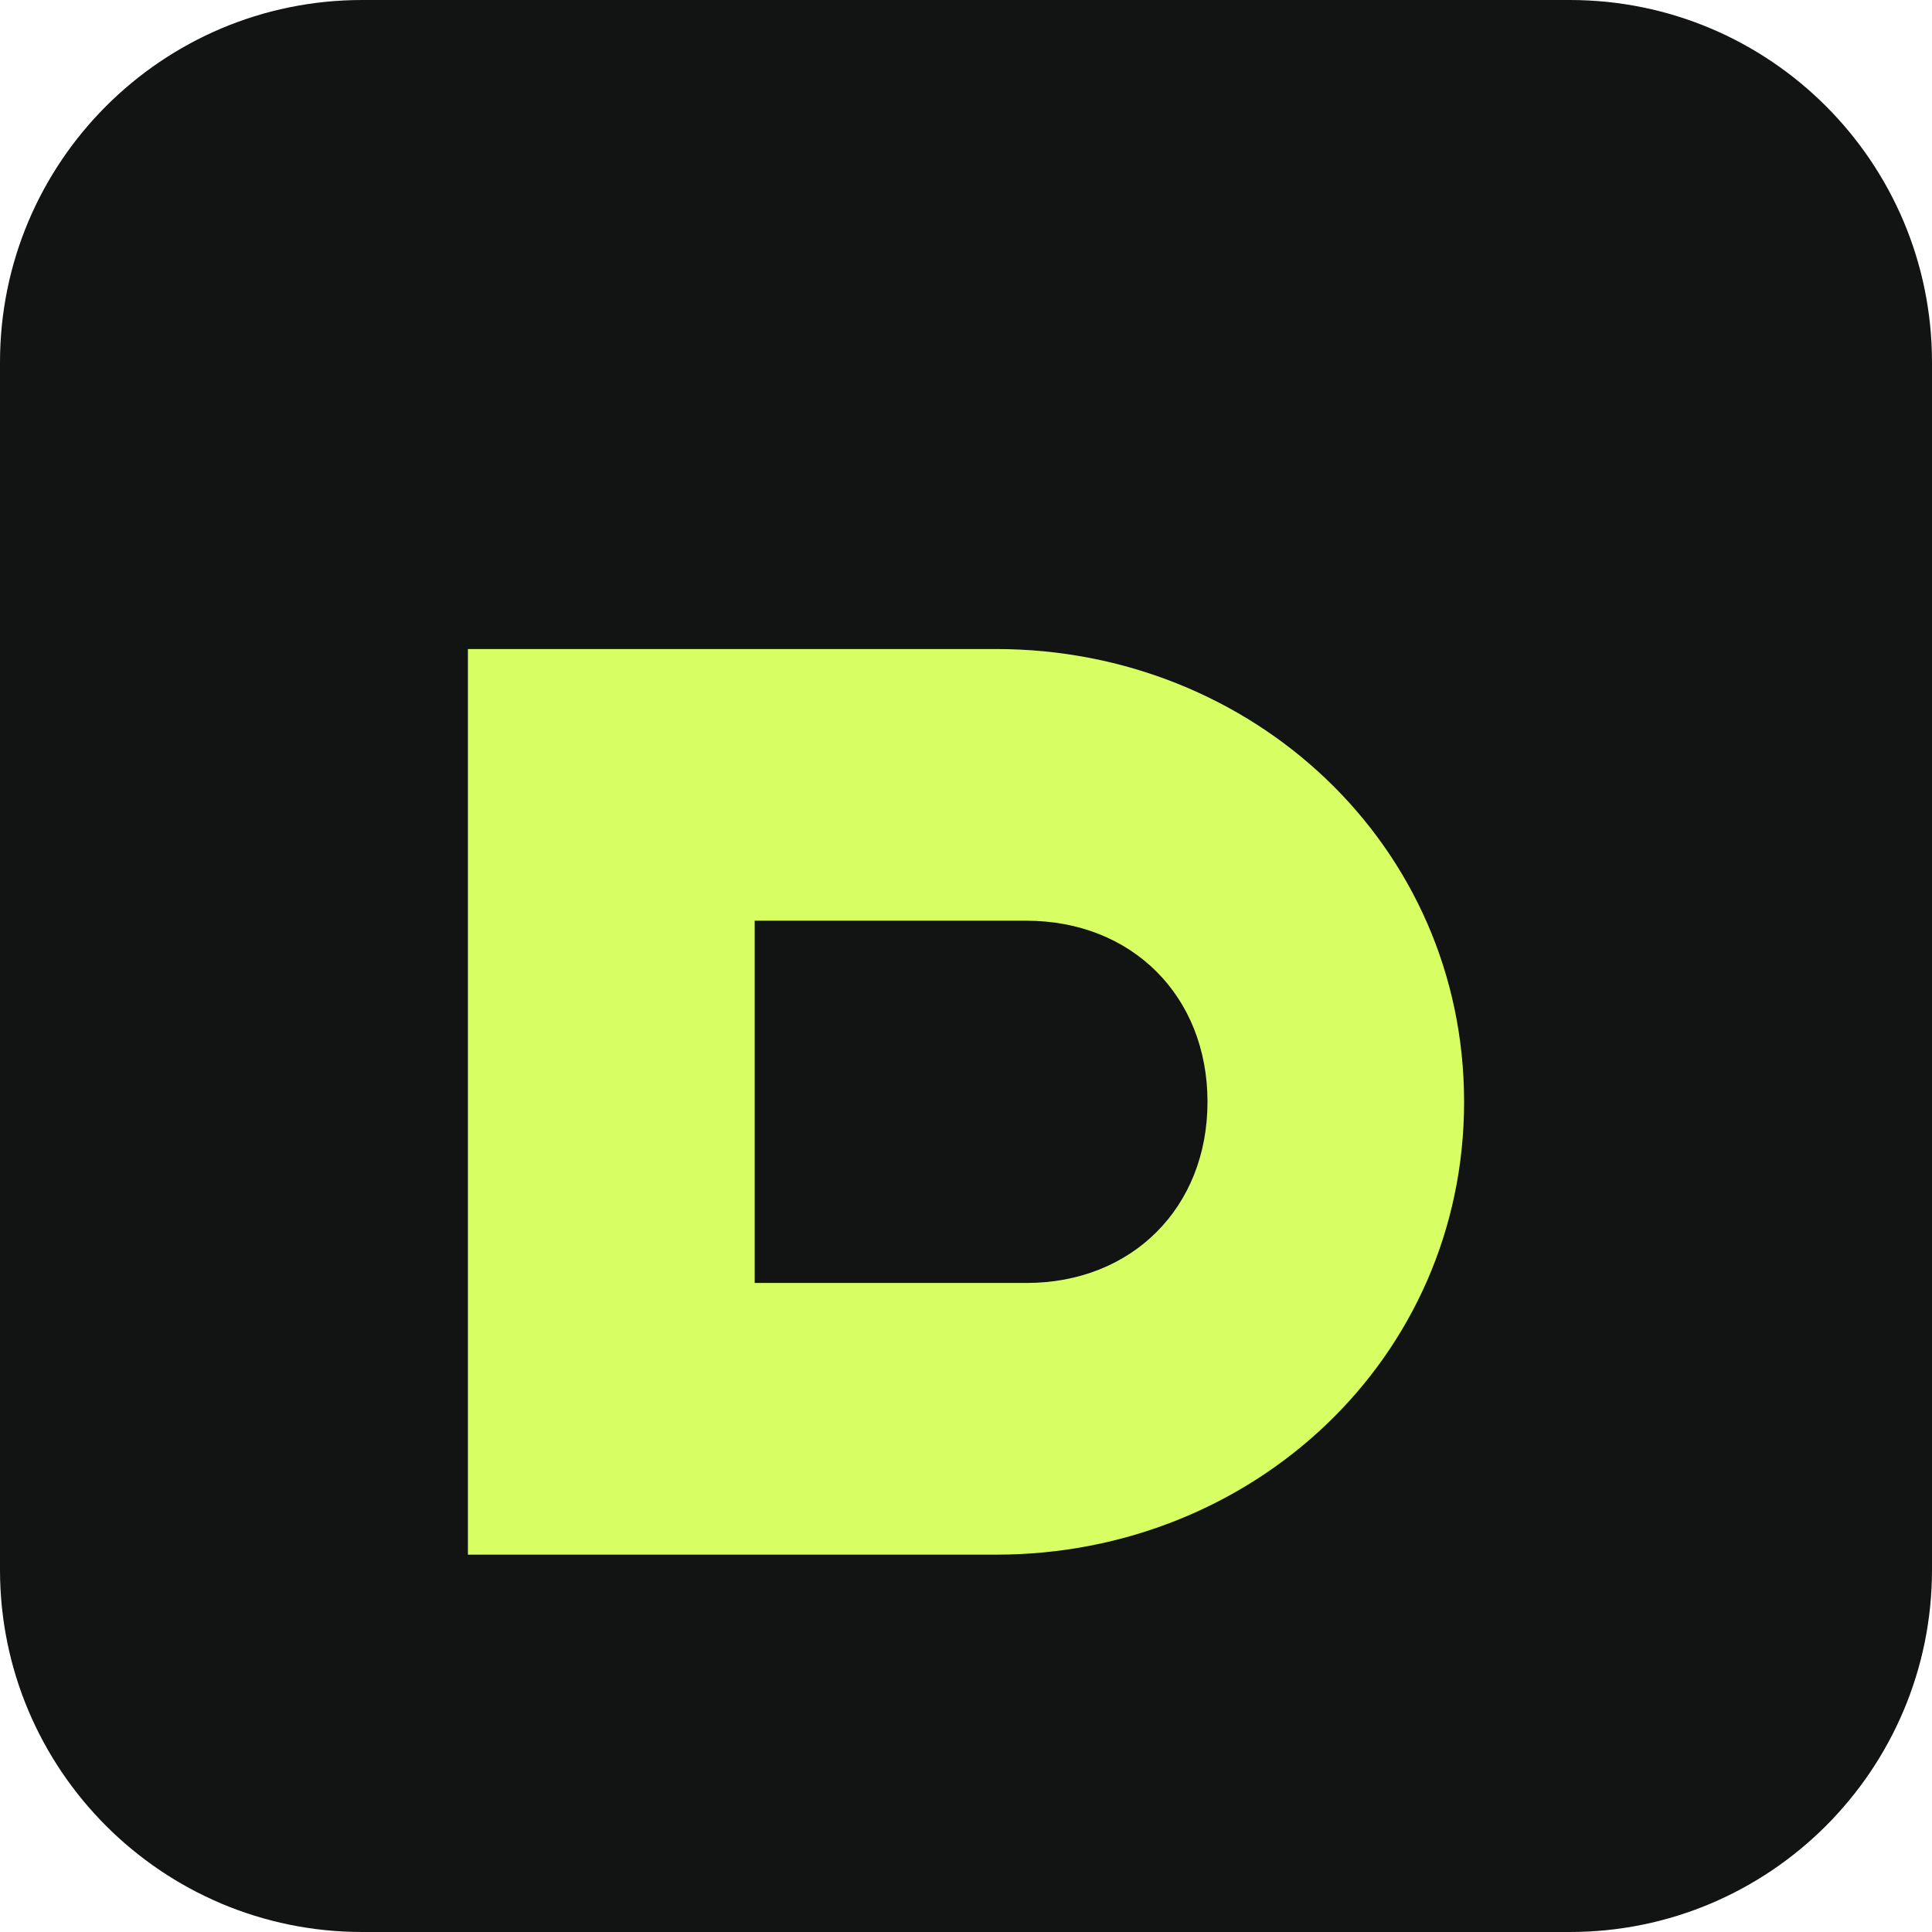
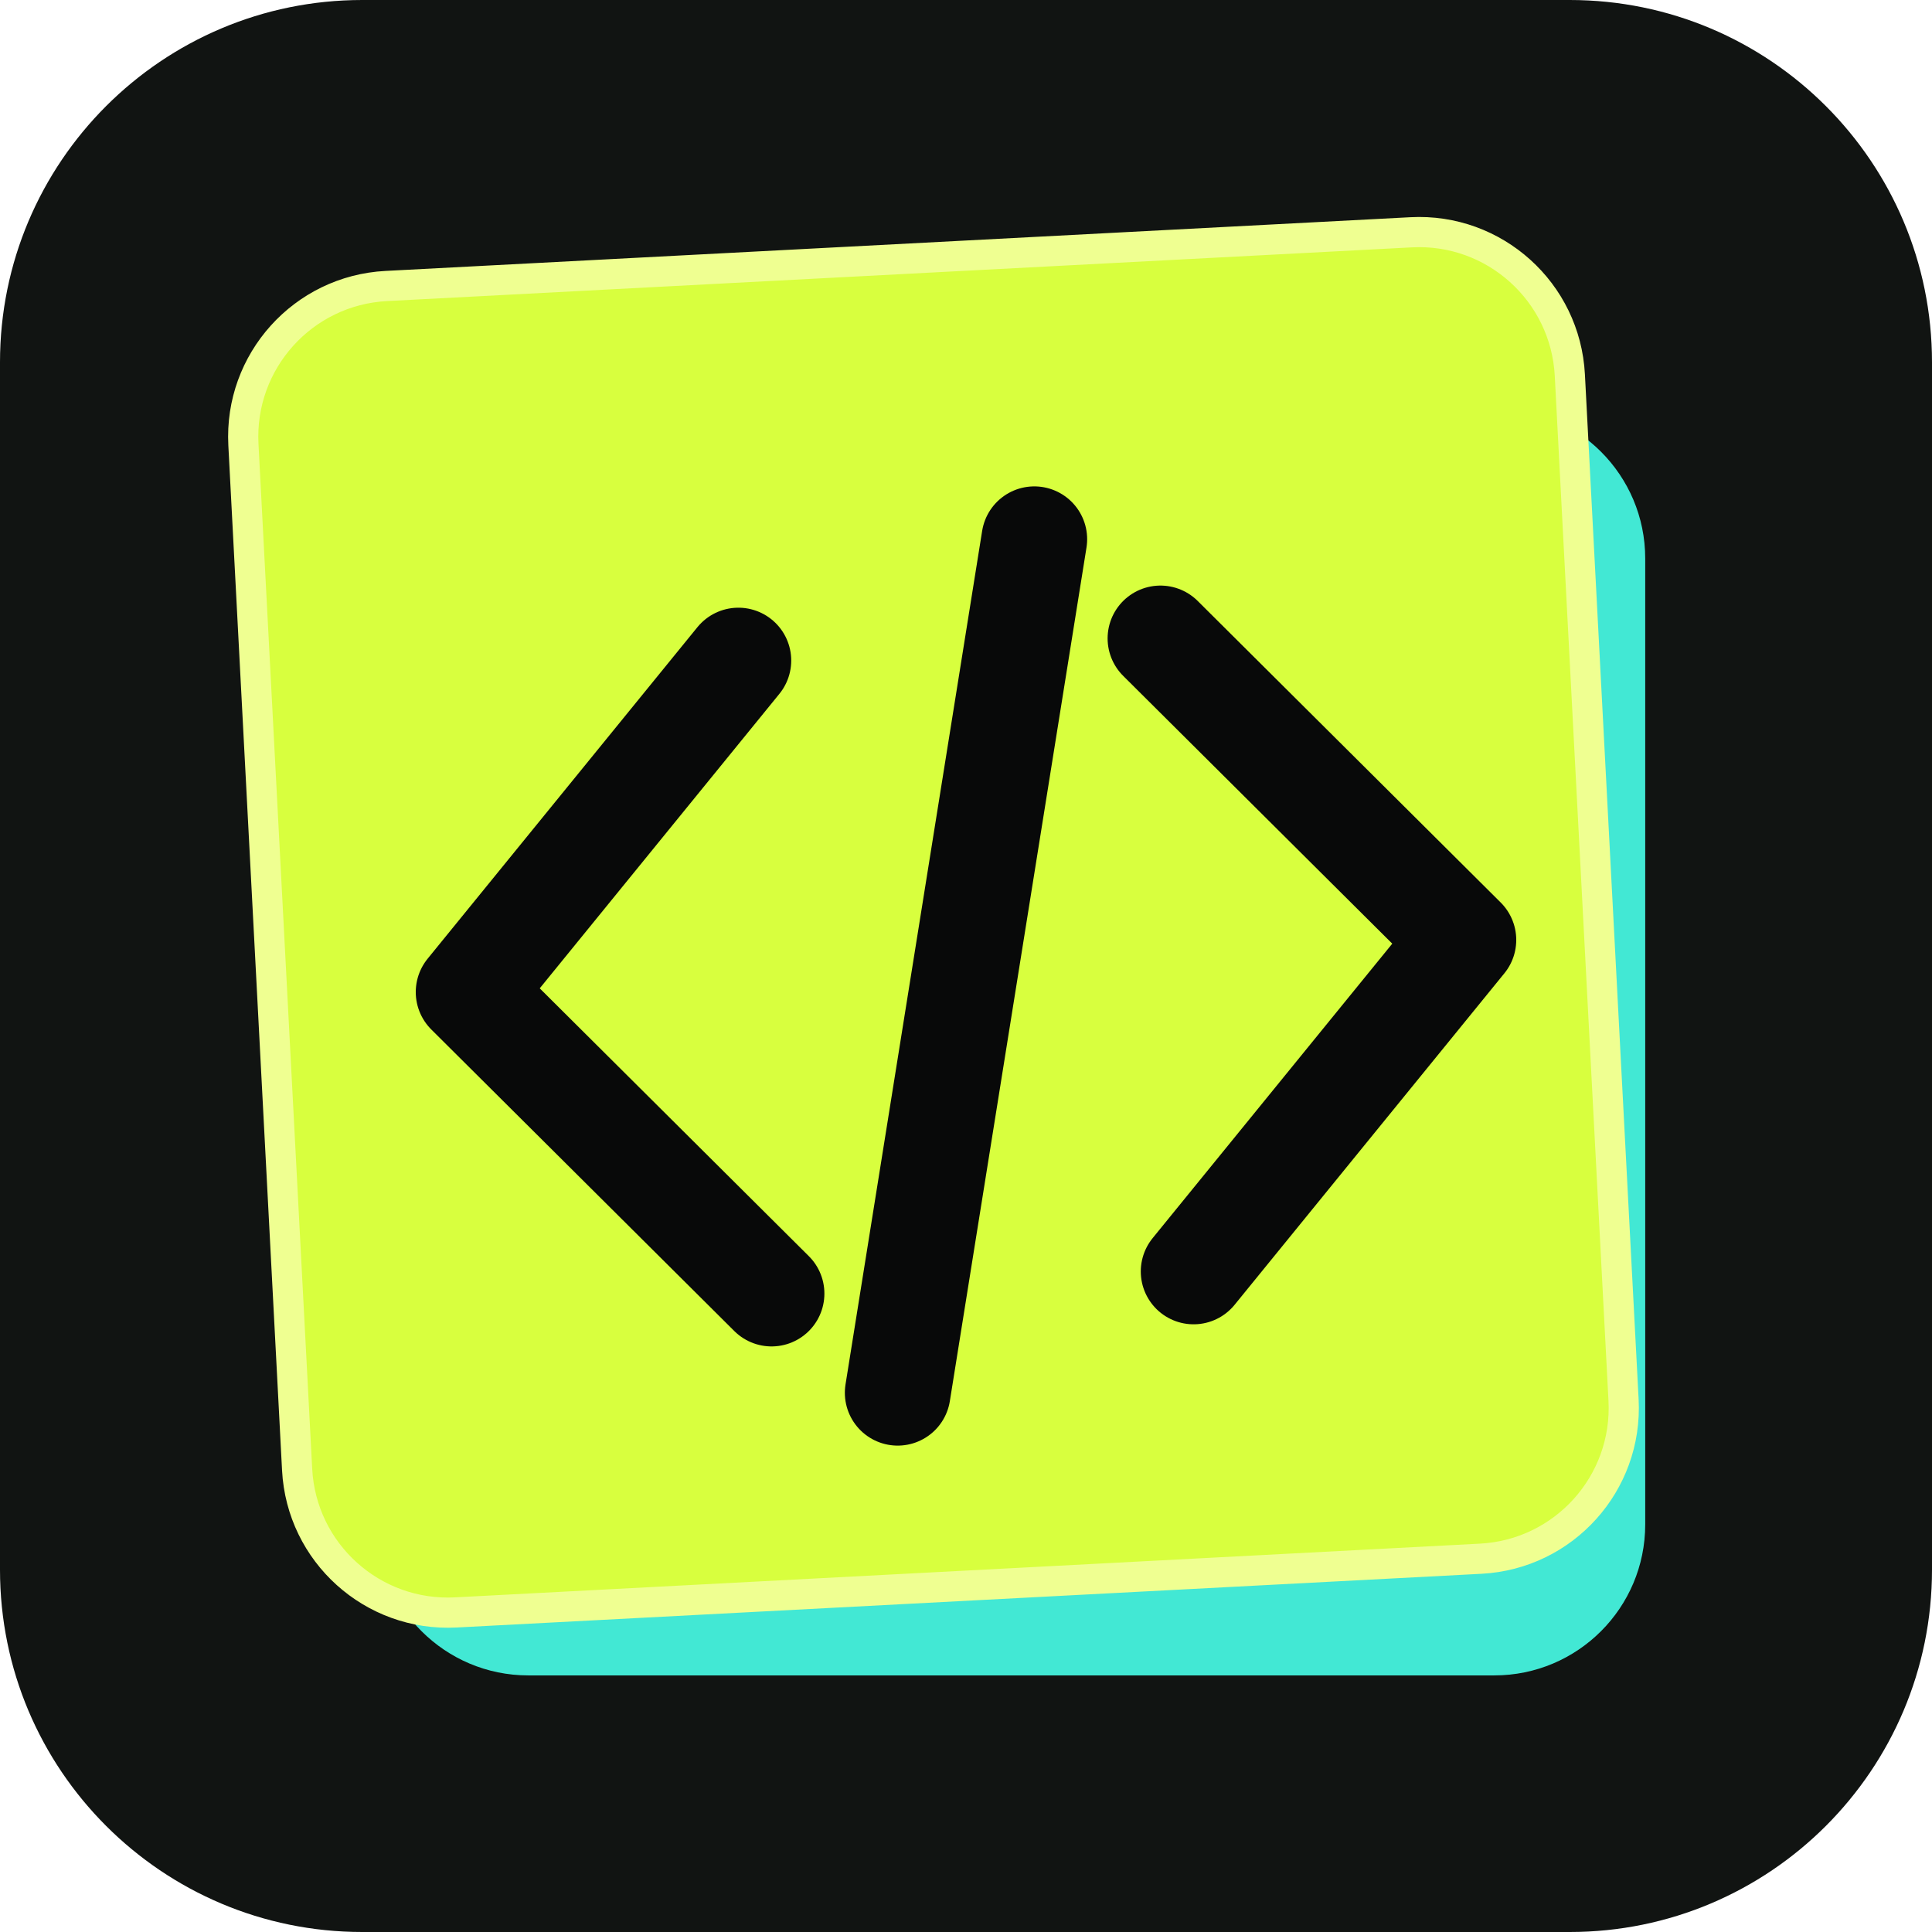
<svg xmlns="http://www.w3.org/2000/svg" viewBox="0 0 128 128">
  <rect width="128" height="128" rx="24" fill="#111412" />
-   <path d="M31 43h35c17 0 31 13 31 30S83 103 66 103H31V43Z" fill="#d7ff64" />
-   <path d="M50 61h18c7 0 12 5 12 12s-5 12-12 12H50V61Z" fill="#111412" />
+   <rect x="25" y="27" width="84" height="84" rx="10" fill="#42e8d4" />
+   <g transform="rotate(-3 64 64)">
+     <rect x="18" y="17" width="88" height="88" rx="10" fill="#d8ff3e" stroke="#efff91" stroke-width="2" />
+     <path d="m50 43-19 21 19 21m28-42 19 21-19 21M70 36 58 92" fill="none" stroke="#080909" stroke-linecap="round" stroke-linejoin="round" stroke-width="7" />
+   </g>
</svg>
